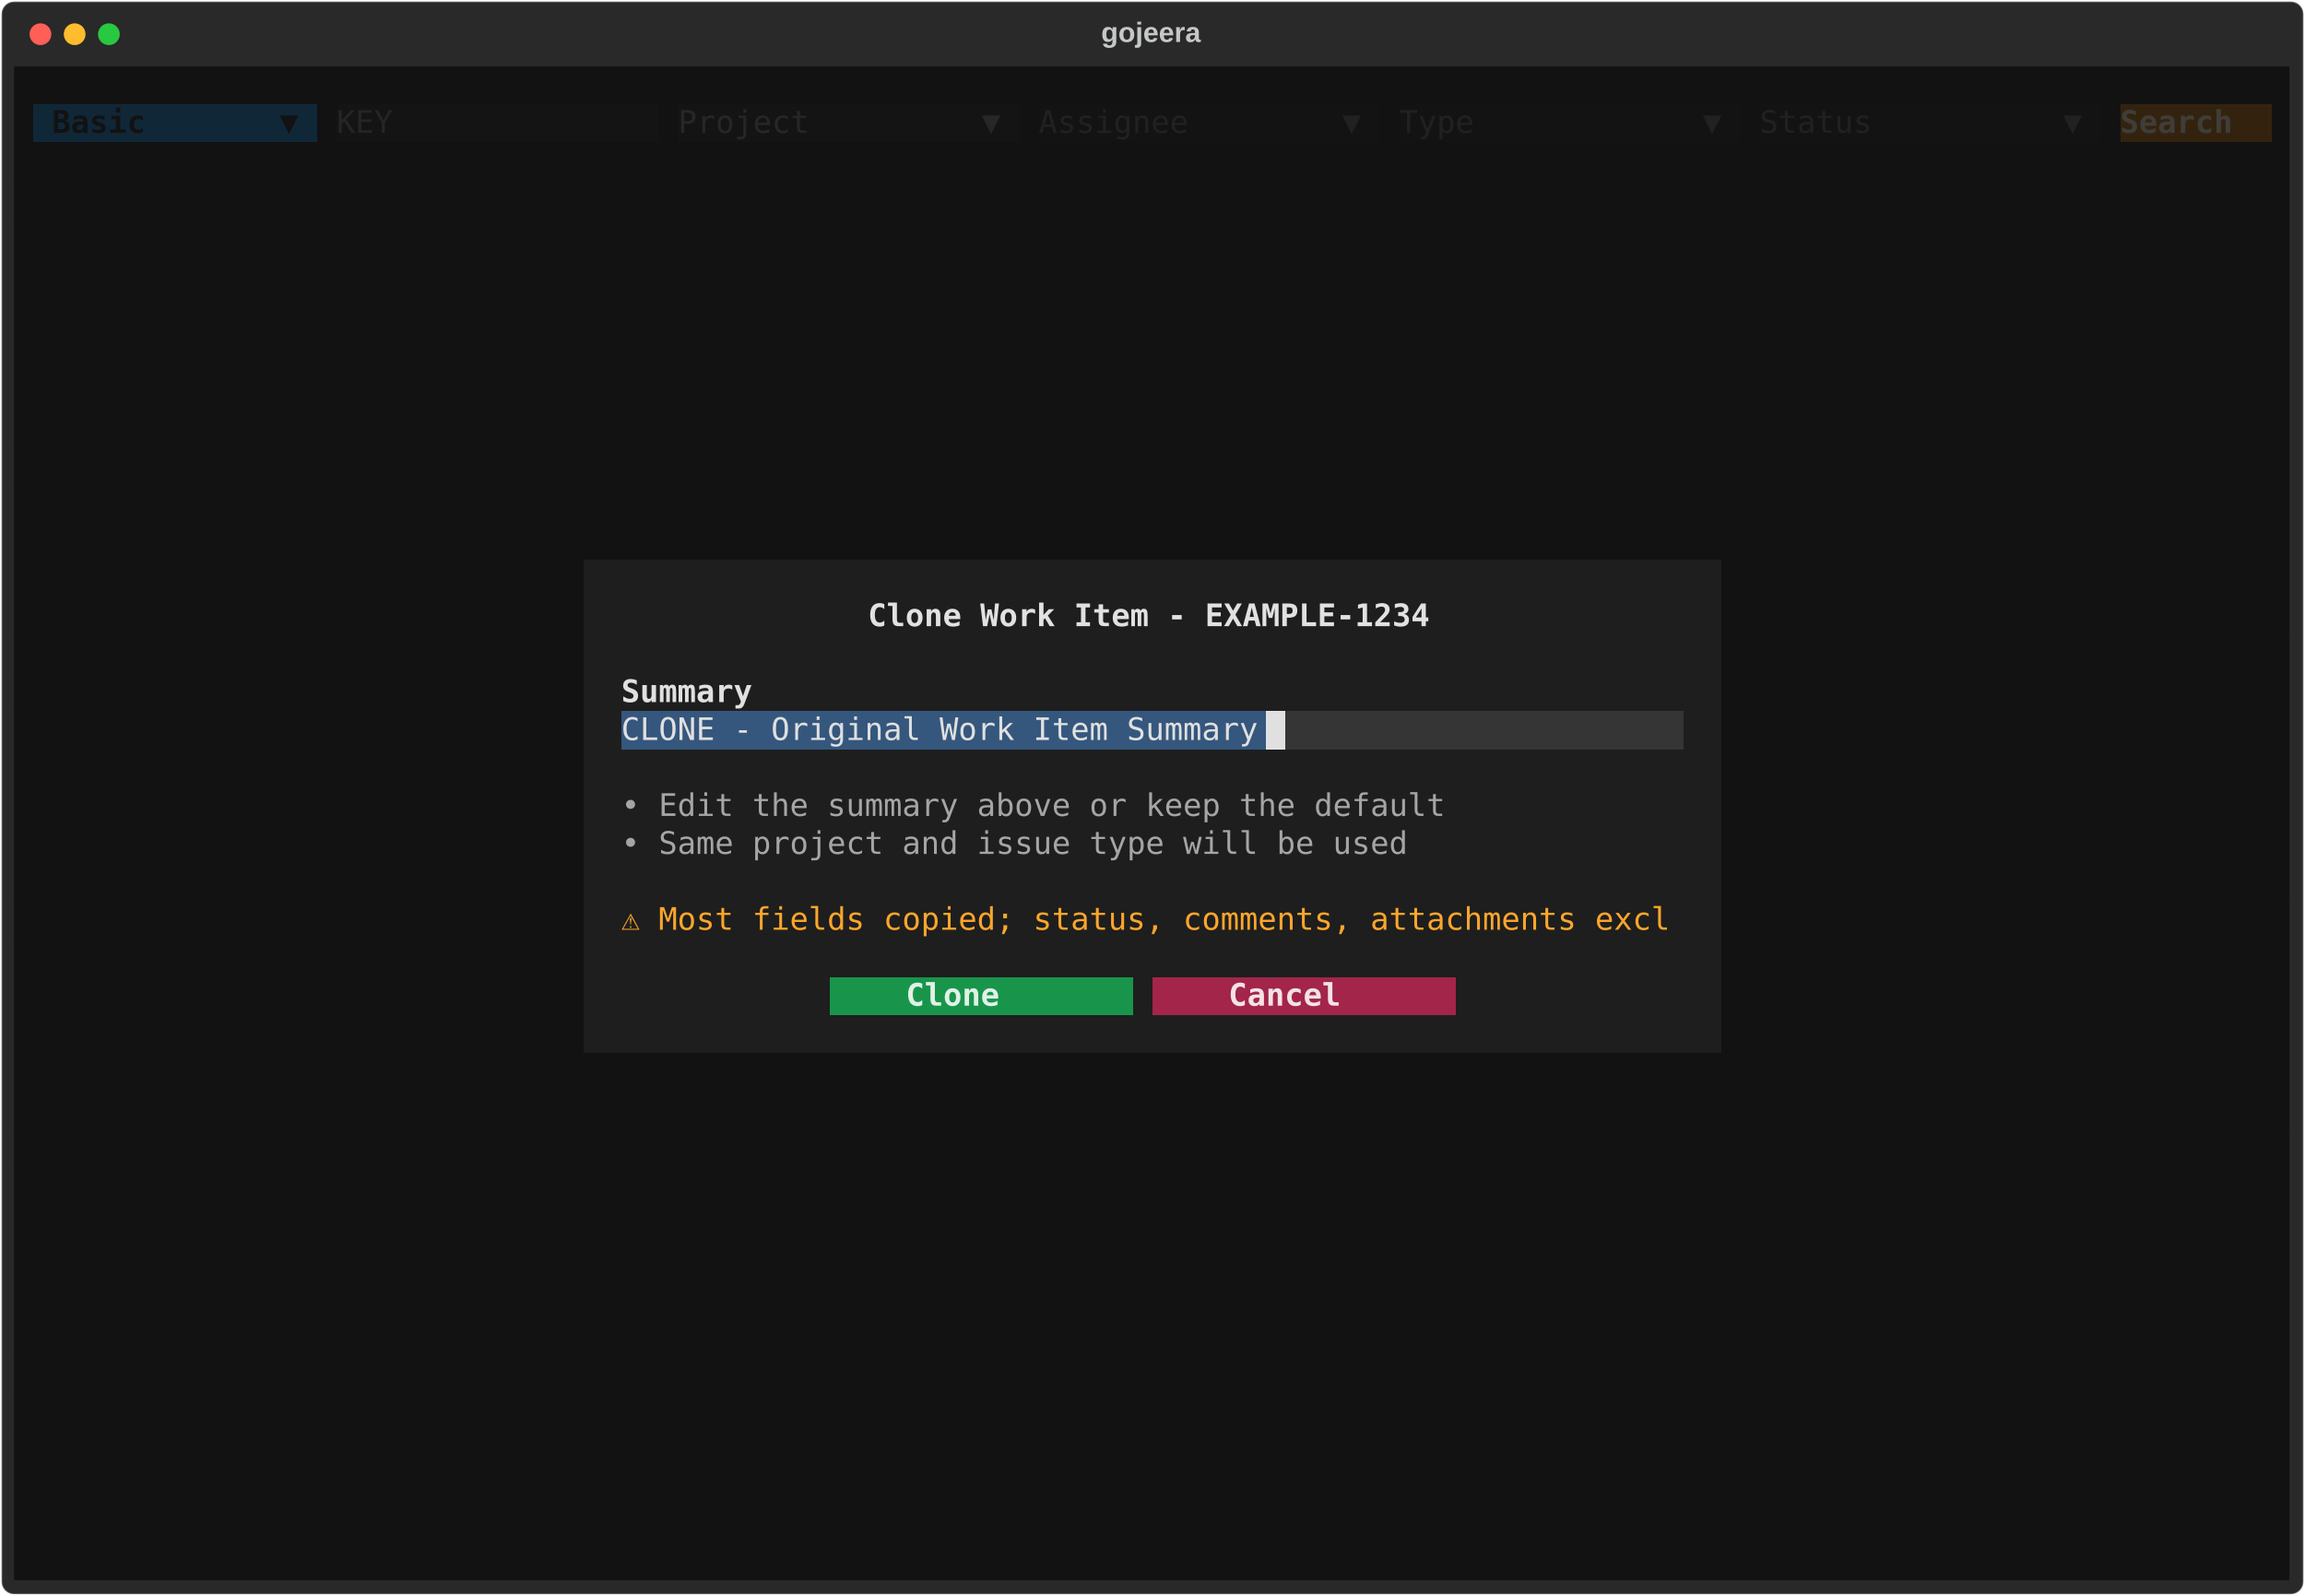
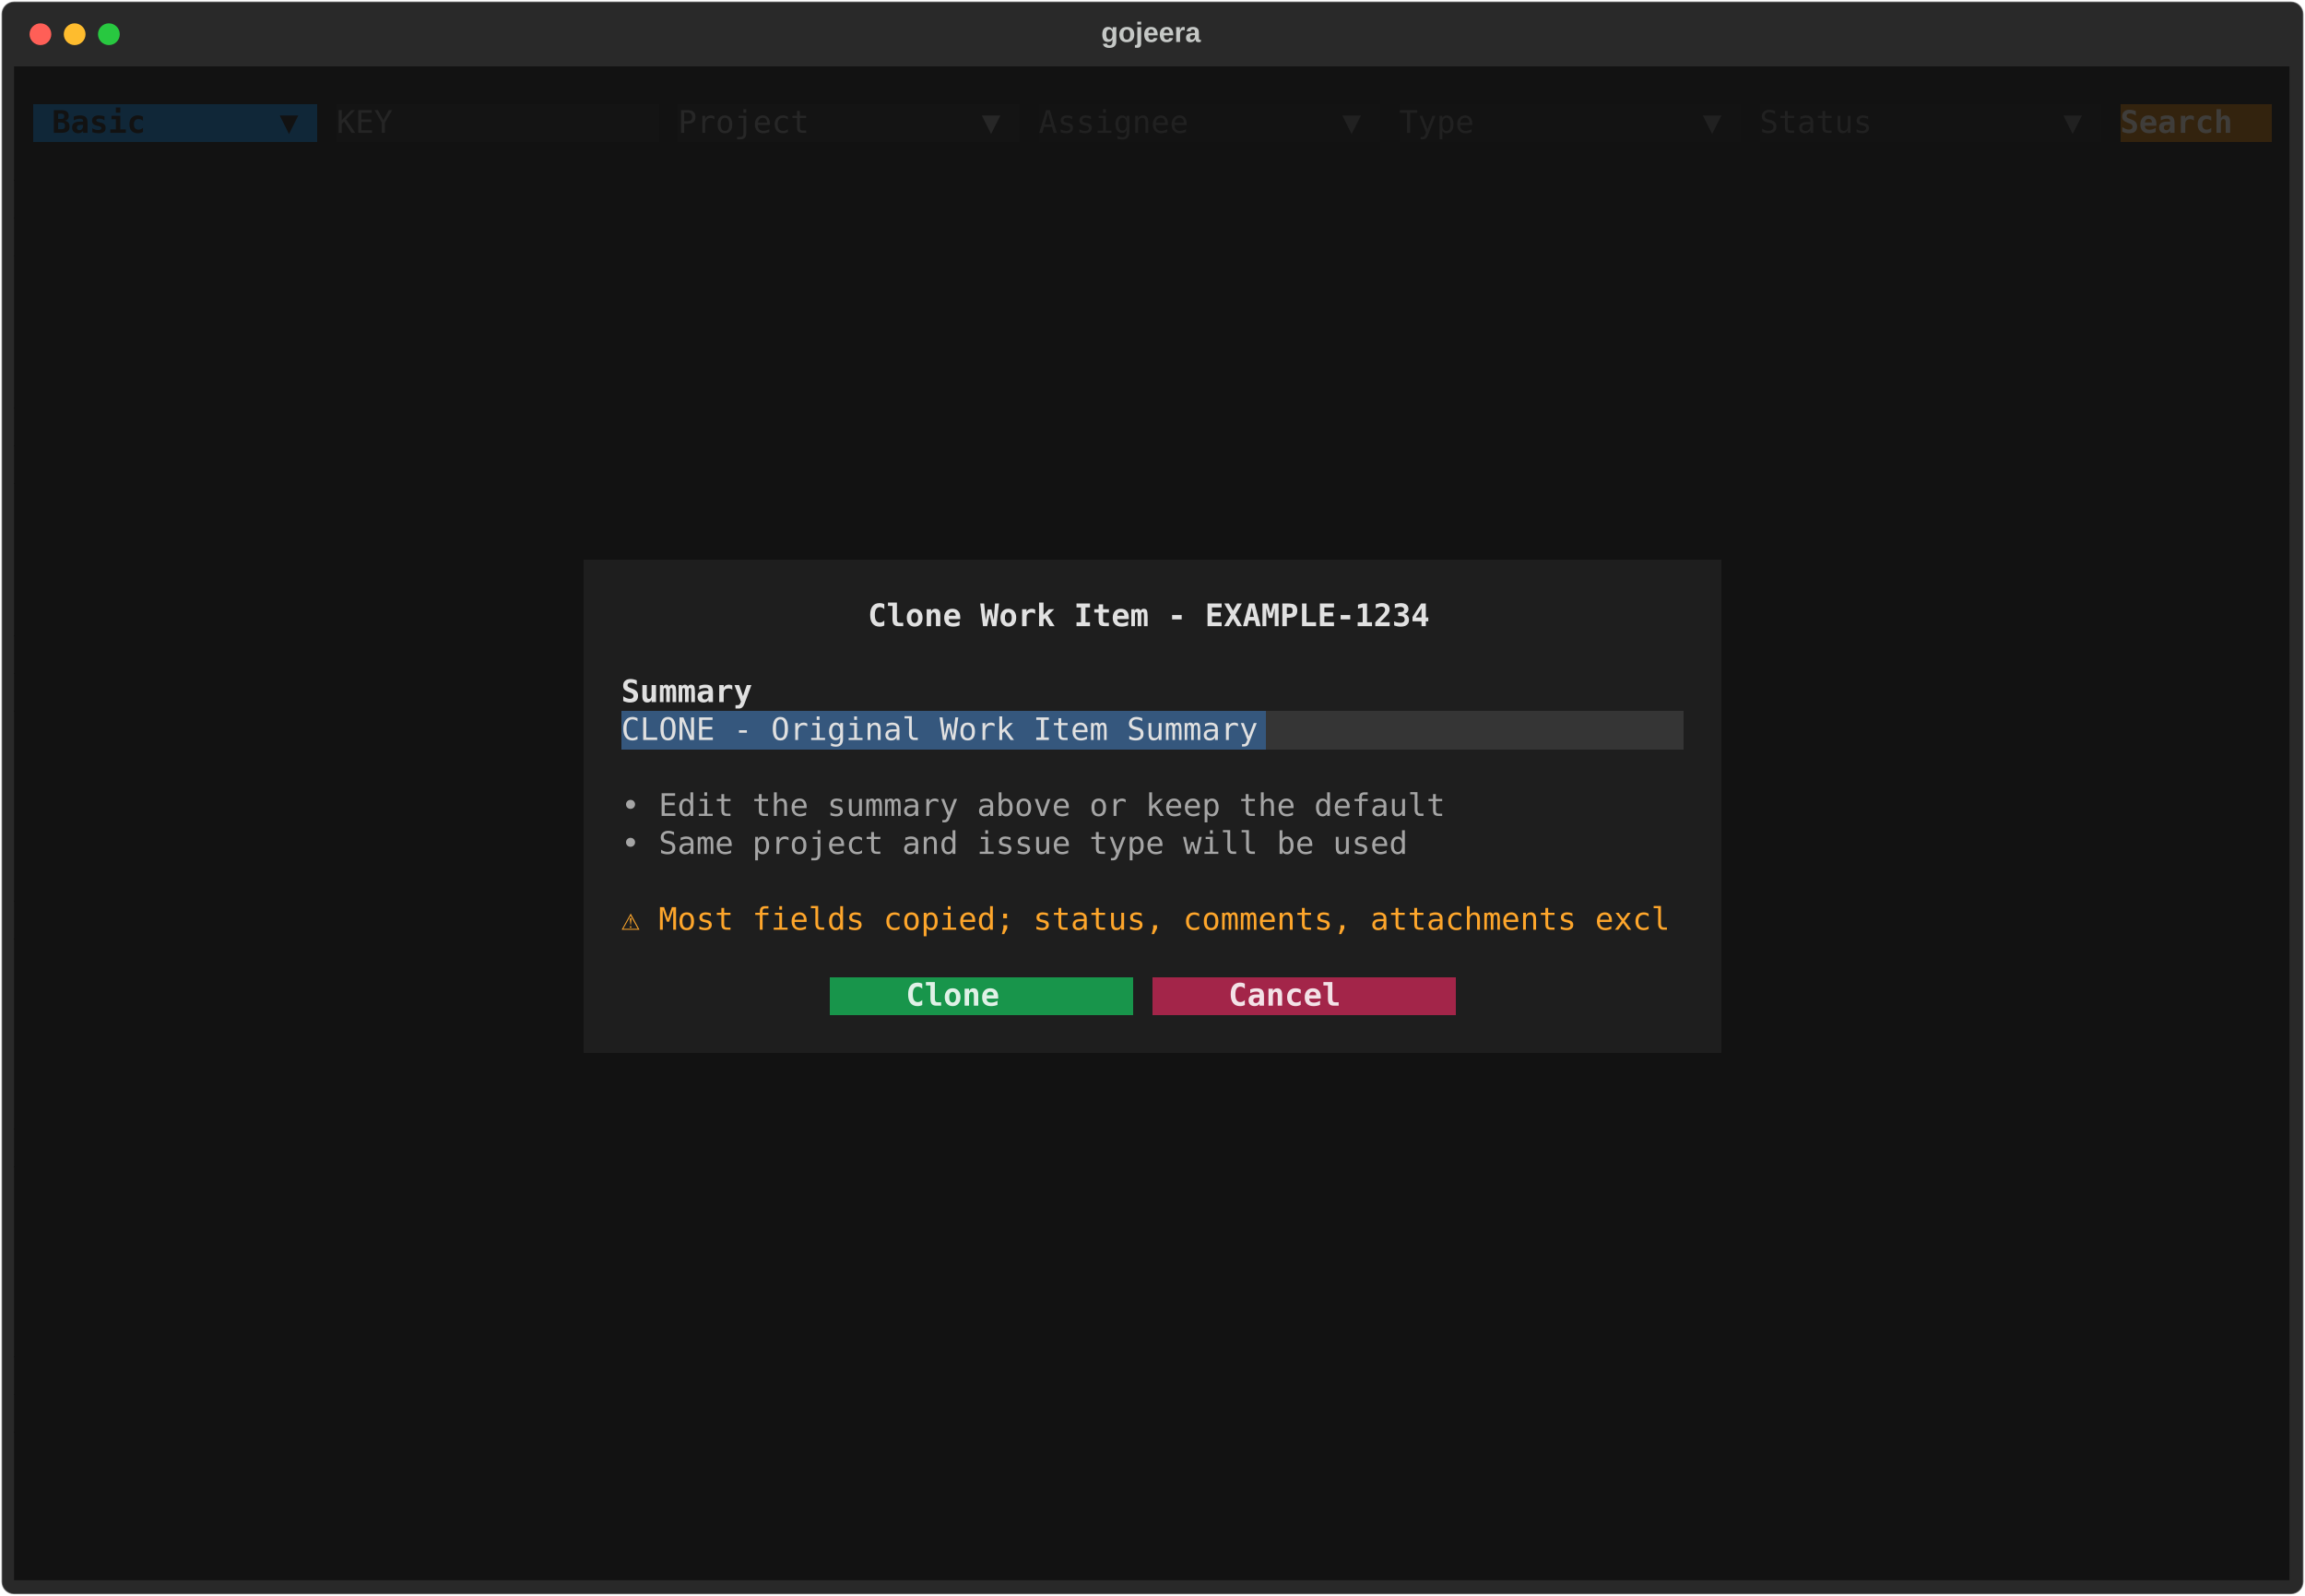
<svg xmlns="http://www.w3.org/2000/svg" class="rich-terminal" viewBox="0 0 1482 1026.0">
  <style>

    @font-face {
        font-family: "Fira Code";
        src: local("FiraCode-Regular"),
                url("https://cdnjs.cloudflare.com/ajax/libs/firacode/6.2.0/woff2/FiraCode-Regular.woff2") format("woff2"),
                url("https://cdnjs.cloudflare.com/ajax/libs/firacode/6.2.0/woff/FiraCode-Regular.woff") format("woff");
        font-style: normal;
        font-weight: 400;
    }
    @font-face {
        font-family: "Fira Code";
        src: local("FiraCode-Bold"),
                url("https://cdnjs.cloudflare.com/ajax/libs/firacode/6.2.0/woff2/FiraCode-Bold.woff2") format("woff2"),
                url("https://cdnjs.cloudflare.com/ajax/libs/firacode/6.2.0/woff/FiraCode-Bold.woff") format("woff");
        font-style: bold;
        font-weight: 700;
    }

-     .terminal-49852838-matrix {
+     .terminal-3452530320-matrix {
        font-family: Fira Code, monospace;
        font-size: 20px;
        line-height: 24.4px;
        font-variant-east-asian: full-width;
    }

-     .terminal-49852838-title {
+     .terminal-3452530320-title {
        font-size: 18px;
        font-weight: bold;
        font-family: arial;
    }

-     .terminal-49852838-r1 { fill: #e0e0e0 }
- .terminal-49852838-r2 { fill: #c5c8c6 }
- .terminal-49852838-r3 { fill: #121212;font-weight: bold }
- .terminal-49852838-r4 { fill: #252525 }
- .terminal-49852838-r5 { fill: #3b3b3b }
- .terminal-49852838-r6 { fill: #272727 }
- .terminal-49852838-r7 { fill: #212121 }
- .terminal-49852838-r8 { fill: #3f3d3a;font-weight: bold }
- .terminal-49852838-r9 { fill: #e1e1e1;font-weight: bold }
- .terminal-49852838-r10 { fill: #e0e0e0;font-weight: bold }
- .terminal-49852838-r11 { fill: #121212 }
- .terminal-49852838-r12 { fill: #a5a5a5 }
- .terminal-49852838-r13 { fill: #fea62b }
- .terminal-49852838-r14 { fill: #e0f1e7;font-weight: bold }
- .terminal-49852838-r15 { fill: #f3e2e7;font-weight: bold }
- .terminal-49852838-r16 { fill: #2e2e2e }
+     .terminal-3452530320-r1 { fill: #e0e0e0 }
+ .terminal-3452530320-r2 { fill: #c5c8c6 }
+ .terminal-3452530320-r3 { fill: #121212;font-weight: bold }
+ .terminal-3452530320-r4 { fill: #252525 }
+ .terminal-3452530320-r5 { fill: #3b3b3b }
+ .terminal-3452530320-r6 { fill: #272727 }
+ .terminal-3452530320-r7 { fill: #212121 }
+ .terminal-3452530320-r8 { fill: #3f3d3a;font-weight: bold }
+ .terminal-3452530320-r9 { fill: #e1e1e1;font-weight: bold }
+ .terminal-3452530320-r10 { fill: #e0e0e0;font-weight: bold }
+ .terminal-3452530320-r11 { fill: #a5a5a5 }
+ .terminal-3452530320-r12 { fill: #fea62b }
+ .terminal-3452530320-r13 { fill: #e0f1e7;font-weight: bold }
+ .terminal-3452530320-r14 { fill: #f3e2e7;font-weight: bold }
+ .terminal-3452530320-r15 { fill: #2e2e2e }
    </style>
  <defs>
-     <clipPath id="terminal-49852838-clip-terminal">
+     <clipPath id="terminal-3452530320-clip-terminal">
      <rect x="0" y="0" width="1463.0" height="975.0" />
    </clipPath>
-     <clipPath id="terminal-49852838-line-0">
+     <clipPath id="terminal-3452530320-line-0">
      <rect x="0" y="1.5" width="1464" height="24.65" />
    </clipPath>
-     <clipPath id="terminal-49852838-line-1">
+     <clipPath id="terminal-3452530320-line-1">
      <rect x="0" y="25.9" width="1464" height="24.65" />
    </clipPath>
-     <clipPath id="terminal-49852838-line-2">
+     <clipPath id="terminal-3452530320-line-2">
      <rect x="0" y="50.3" width="1464" height="24.65" />
    </clipPath>
-     <clipPath id="terminal-49852838-line-3">
+     <clipPath id="terminal-3452530320-line-3">
      <rect x="0" y="74.7" width="1464" height="24.65" />
    </clipPath>
-     <clipPath id="terminal-49852838-line-4">
+     <clipPath id="terminal-3452530320-line-4">
      <rect x="0" y="99.1" width="1464" height="24.65" />
    </clipPath>
-     <clipPath id="terminal-49852838-line-5">
+     <clipPath id="terminal-3452530320-line-5">
      <rect x="0" y="123.5" width="1464" height="24.65" />
    </clipPath>
-     <clipPath id="terminal-49852838-line-6">
+     <clipPath id="terminal-3452530320-line-6">
      <rect x="0" y="147.9" width="1464" height="24.65" />
    </clipPath>
-     <clipPath id="terminal-49852838-line-7">
+     <clipPath id="terminal-3452530320-line-7">
      <rect x="0" y="172.3" width="1464" height="24.65" />
    </clipPath>
-     <clipPath id="terminal-49852838-line-8">
+     <clipPath id="terminal-3452530320-line-8">
      <rect x="0" y="196.7" width="1464" height="24.65" />
    </clipPath>
-     <clipPath id="terminal-49852838-line-9">
+     <clipPath id="terminal-3452530320-line-9">
      <rect x="0" y="221.1" width="1464" height="24.65" />
    </clipPath>
-     <clipPath id="terminal-49852838-line-10">
+     <clipPath id="terminal-3452530320-line-10">
      <rect x="0" y="245.5" width="1464" height="24.65" />
    </clipPath>
-     <clipPath id="terminal-49852838-line-11">
+     <clipPath id="terminal-3452530320-line-11">
      <rect x="0" y="269.9" width="1464" height="24.65" />
    </clipPath>
-     <clipPath id="terminal-49852838-line-12">
+     <clipPath id="terminal-3452530320-line-12">
      <rect x="0" y="294.3" width="1464" height="24.65" />
    </clipPath>
-     <clipPath id="terminal-49852838-line-13">
+     <clipPath id="terminal-3452530320-line-13">
      <rect x="0" y="318.7" width="1464" height="24.65" />
    </clipPath>
-     <clipPath id="terminal-49852838-line-14">
+     <clipPath id="terminal-3452530320-line-14">
      <rect x="0" y="343.1" width="1464" height="24.65" />
    </clipPath>
-     <clipPath id="terminal-49852838-line-15">
+     <clipPath id="terminal-3452530320-line-15">
      <rect x="0" y="367.5" width="1464" height="24.65" />
    </clipPath>
-     <clipPath id="terminal-49852838-line-16">
+     <clipPath id="terminal-3452530320-line-16">
      <rect x="0" y="391.9" width="1464" height="24.65" />
    </clipPath>
-     <clipPath id="terminal-49852838-line-17">
+     <clipPath id="terminal-3452530320-line-17">
      <rect x="0" y="416.3" width="1464" height="24.65" />
    </clipPath>
-     <clipPath id="terminal-49852838-line-18">
+     <clipPath id="terminal-3452530320-line-18">
      <rect x="0" y="440.7" width="1464" height="24.65" />
    </clipPath>
-     <clipPath id="terminal-49852838-line-19">
+     <clipPath id="terminal-3452530320-line-19">
      <rect x="0" y="465.1" width="1464" height="24.65" />
    </clipPath>
-     <clipPath id="terminal-49852838-line-20">
+     <clipPath id="terminal-3452530320-line-20">
      <rect x="0" y="489.5" width="1464" height="24.65" />
    </clipPath>
-     <clipPath id="terminal-49852838-line-21">
+     <clipPath id="terminal-3452530320-line-21">
      <rect x="0" y="513.9" width="1464" height="24.65" />
    </clipPath>
-     <clipPath id="terminal-49852838-line-22">
+     <clipPath id="terminal-3452530320-line-22">
      <rect x="0" y="538.3" width="1464" height="24.65" />
    </clipPath>
-     <clipPath id="terminal-49852838-line-23">
+     <clipPath id="terminal-3452530320-line-23">
      <rect x="0" y="562.7" width="1464" height="24.65" />
    </clipPath>
-     <clipPath id="terminal-49852838-line-24">
+     <clipPath id="terminal-3452530320-line-24">
      <rect x="0" y="587.1" width="1464" height="24.65" />
    </clipPath>
-     <clipPath id="terminal-49852838-line-25">
+     <clipPath id="terminal-3452530320-line-25">
      <rect x="0" y="611.5" width="1464" height="24.65" />
    </clipPath>
-     <clipPath id="terminal-49852838-line-26">
+     <clipPath id="terminal-3452530320-line-26">
      <rect x="0" y="635.9" width="1464" height="24.65" />
    </clipPath>
-     <clipPath id="terminal-49852838-line-27">
+     <clipPath id="terminal-3452530320-line-27">
      <rect x="0" y="660.3" width="1464" height="24.65" />
    </clipPath>
-     <clipPath id="terminal-49852838-line-28">
+     <clipPath id="terminal-3452530320-line-28">
      <rect x="0" y="684.7" width="1464" height="24.65" />
    </clipPath>
-     <clipPath id="terminal-49852838-line-29">
+     <clipPath id="terminal-3452530320-line-29">
      <rect x="0" y="709.1" width="1464" height="24.65" />
    </clipPath>
-     <clipPath id="terminal-49852838-line-30">
+     <clipPath id="terminal-3452530320-line-30">
      <rect x="0" y="733.5" width="1464" height="24.65" />
    </clipPath>
-     <clipPath id="terminal-49852838-line-31">
+     <clipPath id="terminal-3452530320-line-31">
      <rect x="0" y="757.9" width="1464" height="24.65" />
    </clipPath>
-     <clipPath id="terminal-49852838-line-32">
+     <clipPath id="terminal-3452530320-line-32">
      <rect x="0" y="782.3" width="1464" height="24.65" />
    </clipPath>
-     <clipPath id="terminal-49852838-line-33">
+     <clipPath id="terminal-3452530320-line-33">
      <rect x="0" y="806.7" width="1464" height="24.65" />
    </clipPath>
-     <clipPath id="terminal-49852838-line-34">
+     <clipPath id="terminal-3452530320-line-34">
      <rect x="0" y="831.1" width="1464" height="24.65" />
    </clipPath>
-     <clipPath id="terminal-49852838-line-35">
+     <clipPath id="terminal-3452530320-line-35">
      <rect x="0" y="855.5" width="1464" height="24.65" />
    </clipPath>
-     <clipPath id="terminal-49852838-line-36">
+     <clipPath id="terminal-3452530320-line-36">
      <rect x="0" y="879.9" width="1464" height="24.65" />
    </clipPath>
-     <clipPath id="terminal-49852838-line-37">
+     <clipPath id="terminal-3452530320-line-37">
      <rect x="0" y="904.3" width="1464" height="24.65" />
    </clipPath>
-     <clipPath id="terminal-49852838-line-38">
+     <clipPath id="terminal-3452530320-line-38">
      <rect x="0" y="928.7" width="1464" height="24.65" />
    </clipPath>
  </defs>
  <rect fill="#292929" stroke="rgba(255,255,255,0.35)" stroke-width="1" x="1" y="1" width="1480" height="1024" rx="8" />
-   <text class="terminal-49852838-title" fill="#c5c8c6" text-anchor="middle" x="740" y="27">gojeera</text>
+   <text class="terminal-3452530320-title" fill="#c5c8c6" text-anchor="middle" x="740" y="27">gojeera</text>
  <g transform="translate(26,22)">
    <circle cx="0" cy="0" r="7" fill="#ff5f57" />
    <circle cx="22" cy="0" r="7" fill="#febc2e" />
    <circle cx="44" cy="0" r="7" fill="#28c840" />
  </g>
-   <g transform="translate(9, 41)" clip-path="url(#terminal-49852838-clip-terminal)">
+   <g transform="translate(9, 41)" clip-path="url(#terminal-3452530320-clip-terminal)">
    <rect fill="#121212" x="0" y="1.5" width="1464" height="24.65" shape-rendering="crispEdges" />
    <rect fill="#121212" x="0" y="25.9" width="12.2" height="24.65" shape-rendering="crispEdges" />
    <rect fill="#102738" x="12.2" y="25.9" width="12.2" height="24.65" shape-rendering="crispEdges" />
    <rect fill="#102738" x="24.4" y="25.9" width="61" height="24.65" shape-rendering="crispEdges" />
    <rect fill="#102738" x="85.4" y="25.9" width="85.4" height="24.65" shape-rendering="crispEdges" />
    <rect fill="#102738" x="170.8" y="25.9" width="12.2" height="24.65" shape-rendering="crispEdges" />
    <rect fill="#102738" x="183" y="25.9" width="12.2" height="24.65" shape-rendering="crispEdges" />
    <rect fill="#121212" x="195.2" y="25.9" width="12.2" height="24.65" shape-rendering="crispEdges" />
    <rect fill="#141414" x="207.4" y="25.9" width="36.6" height="24.65" shape-rendering="crispEdges" />
    <rect fill="#141414" x="244" y="25.9" width="170.8" height="24.65" shape-rendering="crispEdges" />
    <rect fill="#121212" x="414.8" y="25.9" width="12.2" height="24.65" shape-rendering="crispEdges" />
    <rect fill="#141414" x="427" y="25.9" width="85.4" height="24.65" shape-rendering="crispEdges" />
    <rect fill="#141414" x="512.4" y="25.9" width="109.8" height="24.65" shape-rendering="crispEdges" />
    <rect fill="#141414" x="622.2" y="25.9" width="12.2" height="24.65" shape-rendering="crispEdges" />
    <rect fill="#141414" x="634.4" y="25.9" width="12.2" height="24.65" shape-rendering="crispEdges" />
    <rect fill="#121212" x="646.6" y="25.9" width="12.2" height="24.65" shape-rendering="crispEdges" />
    <rect fill="#131313" x="658.8" y="25.9" width="97.6" height="24.65" shape-rendering="crispEdges" />
    <rect fill="#131313" x="756.4" y="25.9" width="97.6" height="24.65" shape-rendering="crispEdges" />
    <rect fill="#131313" x="854" y="25.9" width="12.2" height="24.65" shape-rendering="crispEdges" />
    <rect fill="#131313" x="866.2" y="25.9" width="12.2" height="24.65" shape-rendering="crispEdges" />
    <rect fill="#121212" x="878.4" y="25.9" width="12.2" height="24.65" shape-rendering="crispEdges" />
    <rect fill="#131313" x="890.6" y="25.9" width="48.8" height="24.65" shape-rendering="crispEdges" />
    <rect fill="#131313" x="939.4" y="25.9" width="146.4" height="24.65" shape-rendering="crispEdges" />
    <rect fill="#131313" x="1085.8" y="25.9" width="12.2" height="24.65" shape-rendering="crispEdges" />
    <rect fill="#131313" x="1098" y="25.9" width="12.2" height="24.65" shape-rendering="crispEdges" />
    <rect fill="#121212" x="1110.2" y="25.9" width="12.2" height="24.65" shape-rendering="crispEdges" />
    <rect fill="#131313" x="1122.4" y="25.9" width="73.2" height="24.65" shape-rendering="crispEdges" />
    <rect fill="#131313" x="1195.6" y="25.9" width="122" height="24.65" shape-rendering="crispEdges" />
    <rect fill="#131313" x="1317.6" y="25.9" width="12.2" height="24.65" shape-rendering="crispEdges" />
    <rect fill="#131313" x="1329.8" y="25.9" width="12.2" height="24.65" shape-rendering="crispEdges" />
    <rect fill="#121212" x="1342" y="25.9" width="12.2" height="24.65" shape-rendering="crispEdges" />
    <rect fill="#33230e" x="1354.2" y="25.9" width="97.6" height="24.65" shape-rendering="crispEdges" />
    <rect fill="#121212" x="1451.8" y="25.9" width="12.2" height="24.65" shape-rendering="crispEdges" />
    <rect fill="#121212" x="0" y="50.3" width="1464" height="24.65" shape-rendering="crispEdges" />
    <rect fill="#121212" x="0" y="74.7" width="1464" height="24.65" shape-rendering="crispEdges" />
    <rect fill="#121212" x="0" y="99.1" width="1464" height="24.65" shape-rendering="crispEdges" />
    <rect fill="#121212" x="0" y="123.5" width="1464" height="24.65" shape-rendering="crispEdges" />
    <rect fill="#121212" x="0" y="147.9" width="1464" height="24.65" shape-rendering="crispEdges" />
    <rect fill="#121212" x="0" y="172.3" width="1464" height="24.65" shape-rendering="crispEdges" />
    <rect fill="#121212" x="0" y="196.7" width="1464" height="24.65" shape-rendering="crispEdges" />
    <rect fill="#121212" x="0" y="221.1" width="1464" height="24.65" shape-rendering="crispEdges" />
    <rect fill="#121212" x="0" y="245.5" width="1464" height="24.65" shape-rendering="crispEdges" />
    <rect fill="#121212" x="0" y="269.9" width="1464" height="24.65" shape-rendering="crispEdges" />
    <rect fill="#121212" x="0" y="294.3" width="1464" height="24.65" shape-rendering="crispEdges" />
    <rect fill="#121212" x="0" y="318.7" width="366" height="24.65" shape-rendering="crispEdges" />
    <rect fill="#1e1e1e" x="366" y="318.7" width="732" height="24.65" shape-rendering="crispEdges" />
    <rect fill="#121212" x="1098" y="318.7" width="366" height="24.65" shape-rendering="crispEdges" />
    <rect fill="#121212" x="0" y="343.1" width="366" height="24.65" shape-rendering="crispEdges" />
    <rect fill="#1e1e1e" x="366" y="343.1" width="183" height="24.65" shape-rendering="crispEdges" />
    <rect fill="#1e1e1e" x="549" y="343.1" width="366" height="24.65" shape-rendering="crispEdges" />
    <rect fill="#1e1e1e" x="915" y="343.1" width="183" height="24.65" shape-rendering="crispEdges" />
    <rect fill="#121212" x="1098" y="343.1" width="366" height="24.65" shape-rendering="crispEdges" />
    <rect fill="#121212" x="0" y="367.5" width="366" height="24.65" shape-rendering="crispEdges" />
    <rect fill="#1e1e1e" x="366" y="367.5" width="732" height="24.65" shape-rendering="crispEdges" />
    <rect fill="#121212" x="1098" y="367.5" width="366" height="24.65" shape-rendering="crispEdges" />
    <rect fill="#121212" x="0" y="391.9" width="366" height="24.65" shape-rendering="crispEdges" />
    <rect fill="#1e1e1e" x="366" y="391.9" width="24.4" height="24.65" shape-rendering="crispEdges" />
    <rect fill="#1e1e1e" x="390.4" y="391.9" width="85.4" height="24.65" shape-rendering="crispEdges" />
    <rect fill="#1e1e1e" x="475.8" y="391.9" width="622.2" height="24.65" shape-rendering="crispEdges" />
    <rect fill="#121212" x="1098" y="391.9" width="366" height="24.65" shape-rendering="crispEdges" />
    <rect fill="#121212" x="0" y="416.3" width="366" height="24.65" shape-rendering="crispEdges" />
    <rect fill="#1e1e1e" x="366" y="416.3" width="24.4" height="24.65" shape-rendering="crispEdges" />
    <rect fill="#35577d" x="390.4" y="416.3" width="414.8" height="24.65" shape-rendering="crispEdges" />
-     <rect fill="#e0e0e0" x="805.2" y="416.3" width="12.2" height="24.65" shape-rendering="crispEdges" />
-     <rect fill="#353535" x="817.4" y="416.3" width="256.2" height="24.65" shape-rendering="crispEdges" />
+     <rect fill="#353535" x="805.2" y="416.3" width="268.4" height="24.65" shape-rendering="crispEdges" />
    <rect fill="#1e1e1e" x="1073.6" y="416.3" width="24.4" height="24.65" shape-rendering="crispEdges" />
    <rect fill="#121212" x="1098" y="416.3" width="366" height="24.65" shape-rendering="crispEdges" />
    <rect fill="#121212" x="0" y="440.7" width="366" height="24.65" shape-rendering="crispEdges" />
    <rect fill="#1e1e1e" x="366" y="440.7" width="732" height="24.65" shape-rendering="crispEdges" />
    <rect fill="#121212" x="1098" y="440.7" width="366" height="24.65" shape-rendering="crispEdges" />
    <rect fill="#121212" x="0" y="465.1" width="366" height="24.65" shape-rendering="crispEdges" />
    <rect fill="#1e1e1e" x="366" y="465.1" width="24.4" height="24.65" shape-rendering="crispEdges" />
    <rect fill="#1e1e1e" x="390.4" y="465.1" width="536.8" height="24.65" shape-rendering="crispEdges" />
    <rect fill="#1e1e1e" x="927.2" y="465.1" width="170.8" height="24.65" shape-rendering="crispEdges" />
    <rect fill="#121212" x="1098" y="465.1" width="366" height="24.65" shape-rendering="crispEdges" />
    <rect fill="#121212" x="0" y="489.5" width="366" height="24.65" shape-rendering="crispEdges" />
    <rect fill="#1e1e1e" x="366" y="489.5" width="24.4" height="24.65" shape-rendering="crispEdges" />
    <rect fill="#1e1e1e" x="390.4" y="489.5" width="512.4" height="24.65" shape-rendering="crispEdges" />
    <rect fill="#1e1e1e" x="902.8" y="489.5" width="195.2" height="24.65" shape-rendering="crispEdges" />
    <rect fill="#121212" x="1098" y="489.5" width="366" height="24.65" shape-rendering="crispEdges" />
    <rect fill="#121212" x="0" y="513.9" width="366" height="24.65" shape-rendering="crispEdges" />
    <rect fill="#1e1e1e" x="366" y="513.9" width="732" height="24.65" shape-rendering="crispEdges" />
    <rect fill="#121212" x="1098" y="513.9" width="366" height="24.65" shape-rendering="crispEdges" />
    <rect fill="#121212" x="0" y="538.3" width="366" height="24.65" shape-rendering="crispEdges" />
    <rect fill="#1e1e1e" x="366" y="538.3" width="24.4" height="24.65" shape-rendering="crispEdges" />
    <rect fill="#1e1e1e" x="390.4" y="538.3" width="683.2" height="24.65" shape-rendering="crispEdges" />
    <rect fill="#1e1e1e" x="1073.6" y="538.3" width="24.4" height="24.65" shape-rendering="crispEdges" />
    <rect fill="#121212" x="1098" y="538.3" width="366" height="24.65" shape-rendering="crispEdges" />
    <rect fill="#121212" x="0" y="562.7" width="366" height="24.65" shape-rendering="crispEdges" />
    <rect fill="#1e1e1e" x="366" y="562.7" width="732" height="24.65" shape-rendering="crispEdges" />
    <rect fill="#121212" x="1098" y="562.7" width="366" height="24.65" shape-rendering="crispEdges" />
    <rect fill="#121212" x="0" y="587.1" width="366" height="24.65" shape-rendering="crispEdges" />
    <rect fill="#1e1e1e" x="366" y="587.1" width="158.6" height="24.65" shape-rendering="crispEdges" />
    <rect fill="#18954b" x="524.6" y="587.1" width="48.8" height="24.65" shape-rendering="crispEdges" />
    <rect fill="#18954b" x="573.4" y="587.1" width="85.4" height="24.65" shape-rendering="crispEdges" />
    <rect fill="#18954b" x="658.8" y="587.1" width="61" height="24.65" shape-rendering="crispEdges" />
    <rect fill="#1e1e1e" x="719.8" y="587.1" width="12.2" height="24.65" shape-rendering="crispEdges" />
    <rect fill="#a32549" x="732" y="587.1" width="48.8" height="24.65" shape-rendering="crispEdges" />
    <rect fill="#a32549" x="780.8" y="587.1" width="97.6" height="24.65" shape-rendering="crispEdges" />
    <rect fill="#a32549" x="878.4" y="587.1" width="48.8" height="24.65" shape-rendering="crispEdges" />
    <rect fill="#1e1e1e" x="927.2" y="587.1" width="170.8" height="24.65" shape-rendering="crispEdges" />
    <rect fill="#121212" x="1098" y="587.1" width="366" height="24.65" shape-rendering="crispEdges" />
    <rect fill="#121212" x="0" y="611.5" width="366" height="24.65" shape-rendering="crispEdges" />
    <rect fill="#1e1e1e" x="366" y="611.5" width="732" height="24.65" shape-rendering="crispEdges" />
    <rect fill="#121212" x="1098" y="611.5" width="366" height="24.65" shape-rendering="crispEdges" />
    <rect fill="#121212" x="0" y="635.9" width="1464" height="24.65" shape-rendering="crispEdges" />
    <rect fill="#121212" x="0" y="660.3" width="1464" height="24.65" shape-rendering="crispEdges" />
    <rect fill="#121212" x="0" y="684.7" width="1464" height="24.65" shape-rendering="crispEdges" />
    <rect fill="#121212" x="0" y="709.1" width="1464" height="24.65" shape-rendering="crispEdges" />
    <rect fill="#121212" x="0" y="733.5" width="1464" height="24.65" shape-rendering="crispEdges" />
    <rect fill="#121212" x="0" y="757.9" width="1464" height="24.65" shape-rendering="crispEdges" />
    <rect fill="#121212" x="0" y="782.3" width="1464" height="24.65" shape-rendering="crispEdges" />
    <rect fill="#121212" x="0" y="806.7" width="1464" height="24.65" shape-rendering="crispEdges" />
    <rect fill="#121212" x="0" y="831.1" width="1464" height="24.65" shape-rendering="crispEdges" />
    <rect fill="#121212" x="0" y="855.5" width="1464" height="24.65" shape-rendering="crispEdges" />
    <rect fill="#121212" x="0" y="879.9" width="1464" height="24.65" shape-rendering="crispEdges" />
    <rect fill="#121212" x="0" y="904.3" width="12.2" height="24.65" shape-rendering="crispEdges" />
    <rect fill="#121212" x="12.2" y="904.3" width="0" height="24.65" shape-rendering="crispEdges" />
    <rect fill="#121212" x="12.2" y="904.3" width="366" height="24.65" shape-rendering="crispEdges" />
    <rect fill="#121212" x="378.2" y="904.3" width="0" height="24.65" shape-rendering="crispEdges" />
    <rect fill="#121212" x="378.2" y="904.3" width="1085.8" height="24.65" shape-rendering="crispEdges" />
    <rect fill="#121212" x="0" y="928.7" width="183" height="24.65" shape-rendering="crispEdges" />
    <rect fill="#121212" x="183" y="928.7" width="0" height="24.65" shape-rendering="crispEdges" />
    <rect fill="#121212" x="183" y="928.7" width="195.2" height="24.65" shape-rendering="crispEdges" />
    <rect fill="#121212" x="378.2" y="928.7" width="1073.6" height="24.65" shape-rendering="crispEdges" />
    <rect fill="#121212" x="1451.8" y="928.7" width="12.2" height="24.65" shape-rendering="crispEdges" />
    <rect fill="#121212" x="0" y="953.1" width="1464" height="24.65" shape-rendering="crispEdges" />
-     <g class="terminal-49852838-matrix">
-       <text class="terminal-49852838-r2" x="1464" y="20" textLength="12.2" clip-path="url(#terminal-49852838-line-0)">
- </text>
-       <text class="terminal-49852838-r3" x="24.4" y="44.4" textLength="61" clip-path="url(#terminal-49852838-line-1)">Basic</text>
-       <text class="terminal-49852838-r3" x="170.8" y="44.4" textLength="12.2" clip-path="url(#terminal-49852838-line-1)">▼</text>
-       <text class="terminal-49852838-r4" x="207.4" y="44.4" textLength="36.6" clip-path="url(#terminal-49852838-line-1)">KEY</text>
-       <text class="terminal-49852838-r6" x="427" y="44.4" textLength="85.4" clip-path="url(#terminal-49852838-line-1)">Project</text>
-       <text class="terminal-49852838-r6" x="622.2" y="44.4" textLength="12.2" clip-path="url(#terminal-49852838-line-1)">▼</text>
-       <text class="terminal-49852838-r7" x="658.8" y="44.4" textLength="97.6" clip-path="url(#terminal-49852838-line-1)">Assignee</text>
-       <text class="terminal-49852838-r7" x="854" y="44.4" textLength="12.2" clip-path="url(#terminal-49852838-line-1)">▼</text>
-       <text class="terminal-49852838-r7" x="890.6" y="44.4" textLength="48.8" clip-path="url(#terminal-49852838-line-1)">Type</text>
-       <text class="terminal-49852838-r7" x="1085.8" y="44.4" textLength="12.2" clip-path="url(#terminal-49852838-line-1)">▼</text>
-       <text class="terminal-49852838-r7" x="1122.4" y="44.4" textLength="73.2" clip-path="url(#terminal-49852838-line-1)">Status</text>
-       <text class="terminal-49852838-r7" x="1317.6" y="44.4" textLength="12.2" clip-path="url(#terminal-49852838-line-1)">▼</text>
-       <text class="terminal-49852838-r8" x="1354.2" y="44.4" textLength="97.6" clip-path="url(#terminal-49852838-line-1)"> Search </text>
-       <text class="terminal-49852838-r2" x="1464" y="44.4" textLength="12.2" clip-path="url(#terminal-49852838-line-1)">
- </text>
-       <text class="terminal-49852838-r2" x="1464" y="68.8" textLength="12.2" clip-path="url(#terminal-49852838-line-2)">
- </text>
-       <text class="terminal-49852838-r2" x="1464" y="93.2" textLength="12.2" clip-path="url(#terminal-49852838-line-3)">
- </text>
-       <text class="terminal-49852838-r2" x="1464" y="117.6" textLength="12.2" clip-path="url(#terminal-49852838-line-4)">
- </text>
-       <text class="terminal-49852838-r2" x="1464" y="142" textLength="12.2" clip-path="url(#terminal-49852838-line-5)">
- </text>
-       <text class="terminal-49852838-r2" x="1464" y="166.4" textLength="12.2" clip-path="url(#terminal-49852838-line-6)">
- </text>
-       <text class="terminal-49852838-r2" x="1464" y="190.8" textLength="12.2" clip-path="url(#terminal-49852838-line-7)">
- </text>
-       <text class="terminal-49852838-r2" x="1464" y="215.2" textLength="12.2" clip-path="url(#terminal-49852838-line-8)">
- </text>
-       <text class="terminal-49852838-r2" x="1464" y="239.6" textLength="12.2" clip-path="url(#terminal-49852838-line-9)">
- </text>
-       <text class="terminal-49852838-r2" x="1464" y="264" textLength="12.2" clip-path="url(#terminal-49852838-line-10)">
- </text>
-       <text class="terminal-49852838-r2" x="1464" y="288.4" textLength="12.2" clip-path="url(#terminal-49852838-line-11)">
- </text>
-       <text class="terminal-49852838-r2" x="1464" y="312.8" textLength="12.2" clip-path="url(#terminal-49852838-line-12)">
- </text>
-       <text class="terminal-49852838-r2" x="1464" y="337.2" textLength="12.2" clip-path="url(#terminal-49852838-line-13)">
- </text>
-       <text class="terminal-49852838-r9" x="549" y="361.6" textLength="366" clip-path="url(#terminal-49852838-line-14)">Clone Work Item - EXAMPLE-1234</text>
-       <text class="terminal-49852838-r2" x="1464" y="361.6" textLength="12.2" clip-path="url(#terminal-49852838-line-14)">
- </text>
-       <text class="terminal-49852838-r2" x="1464" y="386" textLength="12.2" clip-path="url(#terminal-49852838-line-15)">
- </text>
-       <text class="terminal-49852838-r10" x="390.4" y="410.4" textLength="85.4" clip-path="url(#terminal-49852838-line-16)">Summary</text>
-       <text class="terminal-49852838-r2" x="1464" y="410.4" textLength="12.2" clip-path="url(#terminal-49852838-line-16)">
- </text>
-       <text class="terminal-49852838-r1" x="390.4" y="434.8" textLength="414.8" clip-path="url(#terminal-49852838-line-17)">CLONE - Original Work Item Summary</text>
-       <text class="terminal-49852838-r2" x="1464" y="434.8" textLength="12.2" clip-path="url(#terminal-49852838-line-17)">
- </text>
-       <text class="terminal-49852838-r2" x="1464" y="459.2" textLength="12.2" clip-path="url(#terminal-49852838-line-18)">
- </text>
-       <text class="terminal-49852838-r12" x="390.4" y="483.6" textLength="536.8" clip-path="url(#terminal-49852838-line-19)">• Edit the summary above or keep the default</text>
-       <text class="terminal-49852838-r2" x="1464" y="483.6" textLength="12.2" clip-path="url(#terminal-49852838-line-19)">
- </text>
-       <text class="terminal-49852838-r12" x="390.4" y="508" textLength="512.4" clip-path="url(#terminal-49852838-line-20)">• Same project and issue type will be used</text>
-       <text class="terminal-49852838-r2" x="1464" y="508" textLength="12.2" clip-path="url(#terminal-49852838-line-20)">
- </text>
-       <text class="terminal-49852838-r2" x="1464" y="532.4" textLength="12.2" clip-path="url(#terminal-49852838-line-21)">
- </text>
-       <text class="terminal-49852838-r13" x="390.4" y="556.8" textLength="683.2" clip-path="url(#terminal-49852838-line-22)">⚠ Most fields copied; status, comments, attachments excl</text>
-       <text class="terminal-49852838-r2" x="1464" y="556.8" textLength="12.2" clip-path="url(#terminal-49852838-line-22)">
- </text>
-       <text class="terminal-49852838-r2" x="1464" y="581.2" textLength="12.2" clip-path="url(#terminal-49852838-line-23)">
- </text>
-       <text class="terminal-49852838-r14" x="573.4" y="605.6" textLength="85.4" clip-path="url(#terminal-49852838-line-24)"> Clone </text>
-       <text class="terminal-49852838-r15" x="780.8" y="605.6" textLength="97.6" clip-path="url(#terminal-49852838-line-24)"> Cancel </text>
-       <text class="terminal-49852838-r2" x="1464" y="605.6" textLength="12.2" clip-path="url(#terminal-49852838-line-24)">
- </text>
-       <text class="terminal-49852838-r2" x="1464" y="630" textLength="12.2" clip-path="url(#terminal-49852838-line-25)">
- </text>
-       <text class="terminal-49852838-r2" x="1464" y="654.4" textLength="12.2" clip-path="url(#terminal-49852838-line-26)">
- </text>
-       <text class="terminal-49852838-r2" x="1464" y="678.8" textLength="12.2" clip-path="url(#terminal-49852838-line-27)">
- </text>
-       <text class="terminal-49852838-r2" x="1464" y="703.2" textLength="12.2" clip-path="url(#terminal-49852838-line-28)">
- </text>
-       <text class="terminal-49852838-r2" x="1464" y="727.6" textLength="12.2" clip-path="url(#terminal-49852838-line-29)">
- </text>
-       <text class="terminal-49852838-r2" x="1464" y="752" textLength="12.2" clip-path="url(#terminal-49852838-line-30)">
- </text>
-       <text class="terminal-49852838-r2" x="1464" y="776.4" textLength="12.2" clip-path="url(#terminal-49852838-line-31)">
- </text>
-       <text class="terminal-49852838-r2" x="1464" y="800.8" textLength="12.2" clip-path="url(#terminal-49852838-line-32)">
- </text>
-       <text class="terminal-49852838-r2" x="1464" y="825.2" textLength="12.2" clip-path="url(#terminal-49852838-line-33)">
- </text>
-       <text class="terminal-49852838-r2" x="1464" y="849.6" textLength="12.2" clip-path="url(#terminal-49852838-line-34)">
- </text>
-       <text class="terminal-49852838-r2" x="1464" y="874" textLength="12.2" clip-path="url(#terminal-49852838-line-35)">
- </text>
-       <text class="terminal-49852838-r2" x="1464" y="898.4" textLength="12.2" clip-path="url(#terminal-49852838-line-36)">
- </text>
-       <text class="terminal-49852838-r2" x="1464" y="922.8" textLength="12.2" clip-path="url(#terminal-49852838-line-37)">
- </text>
-       <text class="terminal-49852838-r2" x="1464" y="947.2" textLength="12.2" clip-path="url(#terminal-49852838-line-38)">
+     <g class="terminal-3452530320-matrix">
+       <text class="terminal-3452530320-r2" x="1464" y="20" textLength="12.2" clip-path="url(#terminal-3452530320-line-0)">
+ </text>
+       <text class="terminal-3452530320-r3" x="24.4" y="44.4" textLength="61" clip-path="url(#terminal-3452530320-line-1)">Basic</text>
+       <text class="terminal-3452530320-r3" x="170.8" y="44.4" textLength="12.2" clip-path="url(#terminal-3452530320-line-1)">▼</text>
+       <text class="terminal-3452530320-r4" x="207.4" y="44.4" textLength="36.6" clip-path="url(#terminal-3452530320-line-1)">KEY</text>
+       <text class="terminal-3452530320-r6" x="427" y="44.4" textLength="85.4" clip-path="url(#terminal-3452530320-line-1)">Project</text>
+       <text class="terminal-3452530320-r6" x="622.2" y="44.4" textLength="12.2" clip-path="url(#terminal-3452530320-line-1)">▼</text>
+       <text class="terminal-3452530320-r7" x="658.8" y="44.4" textLength="97.6" clip-path="url(#terminal-3452530320-line-1)">Assignee</text>
+       <text class="terminal-3452530320-r7" x="854" y="44.4" textLength="12.2" clip-path="url(#terminal-3452530320-line-1)">▼</text>
+       <text class="terminal-3452530320-r7" x="890.6" y="44.4" textLength="48.8" clip-path="url(#terminal-3452530320-line-1)">Type</text>
+       <text class="terminal-3452530320-r7" x="1085.8" y="44.4" textLength="12.2" clip-path="url(#terminal-3452530320-line-1)">▼</text>
+       <text class="terminal-3452530320-r7" x="1122.4" y="44.4" textLength="73.2" clip-path="url(#terminal-3452530320-line-1)">Status</text>
+       <text class="terminal-3452530320-r7" x="1317.6" y="44.4" textLength="12.2" clip-path="url(#terminal-3452530320-line-1)">▼</text>
+       <text class="terminal-3452530320-r8" x="1354.2" y="44.4" textLength="97.6" clip-path="url(#terminal-3452530320-line-1)"> Search </text>
+       <text class="terminal-3452530320-r2" x="1464" y="44.4" textLength="12.2" clip-path="url(#terminal-3452530320-line-1)">
+ </text>
+       <text class="terminal-3452530320-r2" x="1464" y="68.8" textLength="12.2" clip-path="url(#terminal-3452530320-line-2)">
+ </text>
+       <text class="terminal-3452530320-r2" x="1464" y="93.2" textLength="12.2" clip-path="url(#terminal-3452530320-line-3)">
+ </text>
+       <text class="terminal-3452530320-r2" x="1464" y="117.6" textLength="12.2" clip-path="url(#terminal-3452530320-line-4)">
+ </text>
+       <text class="terminal-3452530320-r2" x="1464" y="142" textLength="12.2" clip-path="url(#terminal-3452530320-line-5)">
+ </text>
+       <text class="terminal-3452530320-r2" x="1464" y="166.4" textLength="12.2" clip-path="url(#terminal-3452530320-line-6)">
+ </text>
+       <text class="terminal-3452530320-r2" x="1464" y="190.8" textLength="12.2" clip-path="url(#terminal-3452530320-line-7)">
+ </text>
+       <text class="terminal-3452530320-r2" x="1464" y="215.2" textLength="12.2" clip-path="url(#terminal-3452530320-line-8)">
+ </text>
+       <text class="terminal-3452530320-r2" x="1464" y="239.6" textLength="12.2" clip-path="url(#terminal-3452530320-line-9)">
+ </text>
+       <text class="terminal-3452530320-r2" x="1464" y="264" textLength="12.2" clip-path="url(#terminal-3452530320-line-10)">
+ </text>
+       <text class="terminal-3452530320-r2" x="1464" y="288.4" textLength="12.2" clip-path="url(#terminal-3452530320-line-11)">
+ </text>
+       <text class="terminal-3452530320-r2" x="1464" y="312.8" textLength="12.2" clip-path="url(#terminal-3452530320-line-12)">
+ </text>
+       <text class="terminal-3452530320-r2" x="1464" y="337.2" textLength="12.2" clip-path="url(#terminal-3452530320-line-13)">
+ </text>
+       <text class="terminal-3452530320-r9" x="549" y="361.6" textLength="366" clip-path="url(#terminal-3452530320-line-14)">Clone Work Item - EXAMPLE-1234</text>
+       <text class="terminal-3452530320-r2" x="1464" y="361.6" textLength="12.2" clip-path="url(#terminal-3452530320-line-14)">
+ </text>
+       <text class="terminal-3452530320-r2" x="1464" y="386" textLength="12.2" clip-path="url(#terminal-3452530320-line-15)">
+ </text>
+       <text class="terminal-3452530320-r10" x="390.4" y="410.4" textLength="85.4" clip-path="url(#terminal-3452530320-line-16)">Summary</text>
+       <text class="terminal-3452530320-r2" x="1464" y="410.4" textLength="12.2" clip-path="url(#terminal-3452530320-line-16)">
+ </text>
+       <text class="terminal-3452530320-r1" x="390.4" y="434.8" textLength="414.8" clip-path="url(#terminal-3452530320-line-17)">CLONE - Original Work Item Summary</text>
+       <text class="terminal-3452530320-r2" x="1464" y="434.8" textLength="12.2" clip-path="url(#terminal-3452530320-line-17)">
+ </text>
+       <text class="terminal-3452530320-r2" x="1464" y="459.2" textLength="12.2" clip-path="url(#terminal-3452530320-line-18)">
+ </text>
+       <text class="terminal-3452530320-r11" x="390.4" y="483.6" textLength="536.8" clip-path="url(#terminal-3452530320-line-19)">• Edit the summary above or keep the default</text>
+       <text class="terminal-3452530320-r2" x="1464" y="483.6" textLength="12.2" clip-path="url(#terminal-3452530320-line-19)">
+ </text>
+       <text class="terminal-3452530320-r11" x="390.4" y="508" textLength="512.4" clip-path="url(#terminal-3452530320-line-20)">• Same project and issue type will be used</text>
+       <text class="terminal-3452530320-r2" x="1464" y="508" textLength="12.2" clip-path="url(#terminal-3452530320-line-20)">
+ </text>
+       <text class="terminal-3452530320-r2" x="1464" y="532.4" textLength="12.2" clip-path="url(#terminal-3452530320-line-21)">
+ </text>
+       <text class="terminal-3452530320-r12" x="390.4" y="556.8" textLength="683.2" clip-path="url(#terminal-3452530320-line-22)">⚠ Most fields copied; status, comments, attachments excl</text>
+       <text class="terminal-3452530320-r2" x="1464" y="556.8" textLength="12.2" clip-path="url(#terminal-3452530320-line-22)">
+ </text>
+       <text class="terminal-3452530320-r2" x="1464" y="581.2" textLength="12.2" clip-path="url(#terminal-3452530320-line-23)">
+ </text>
+       <text class="terminal-3452530320-r13" x="573.4" y="605.6" textLength="85.4" clip-path="url(#terminal-3452530320-line-24)"> Clone </text>
+       <text class="terminal-3452530320-r14" x="780.8" y="605.6" textLength="97.6" clip-path="url(#terminal-3452530320-line-24)"> Cancel </text>
+       <text class="terminal-3452530320-r2" x="1464" y="605.6" textLength="12.2" clip-path="url(#terminal-3452530320-line-24)">
+ </text>
+       <text class="terminal-3452530320-r2" x="1464" y="630" textLength="12.2" clip-path="url(#terminal-3452530320-line-25)">
+ </text>
+       <text class="terminal-3452530320-r2" x="1464" y="654.4" textLength="12.2" clip-path="url(#terminal-3452530320-line-26)">
+ </text>
+       <text class="terminal-3452530320-r2" x="1464" y="678.8" textLength="12.2" clip-path="url(#terminal-3452530320-line-27)">
+ </text>
+       <text class="terminal-3452530320-r2" x="1464" y="703.2" textLength="12.2" clip-path="url(#terminal-3452530320-line-28)">
+ </text>
+       <text class="terminal-3452530320-r2" x="1464" y="727.6" textLength="12.2" clip-path="url(#terminal-3452530320-line-29)">
+ </text>
+       <text class="terminal-3452530320-r2" x="1464" y="752" textLength="12.2" clip-path="url(#terminal-3452530320-line-30)">
+ </text>
+       <text class="terminal-3452530320-r2" x="1464" y="776.4" textLength="12.2" clip-path="url(#terminal-3452530320-line-31)">
+ </text>
+       <text class="terminal-3452530320-r2" x="1464" y="800.8" textLength="12.2" clip-path="url(#terminal-3452530320-line-32)">
+ </text>
+       <text class="terminal-3452530320-r2" x="1464" y="825.2" textLength="12.2" clip-path="url(#terminal-3452530320-line-33)">
+ </text>
+       <text class="terminal-3452530320-r2" x="1464" y="849.6" textLength="12.2" clip-path="url(#terminal-3452530320-line-34)">
+ </text>
+       <text class="terminal-3452530320-r2" x="1464" y="874" textLength="12.2" clip-path="url(#terminal-3452530320-line-35)">
+ </text>
+       <text class="terminal-3452530320-r2" x="1464" y="898.4" textLength="12.2" clip-path="url(#terminal-3452530320-line-36)">
+ </text>
+       <text class="terminal-3452530320-r2" x="1464" y="922.8" textLength="12.2" clip-path="url(#terminal-3452530320-line-37)">
+ </text>
+       <text class="terminal-3452530320-r2" x="1464" y="947.2" textLength="12.2" clip-path="url(#terminal-3452530320-line-38)">
</text>
    </g>
  </g>
</svg>
